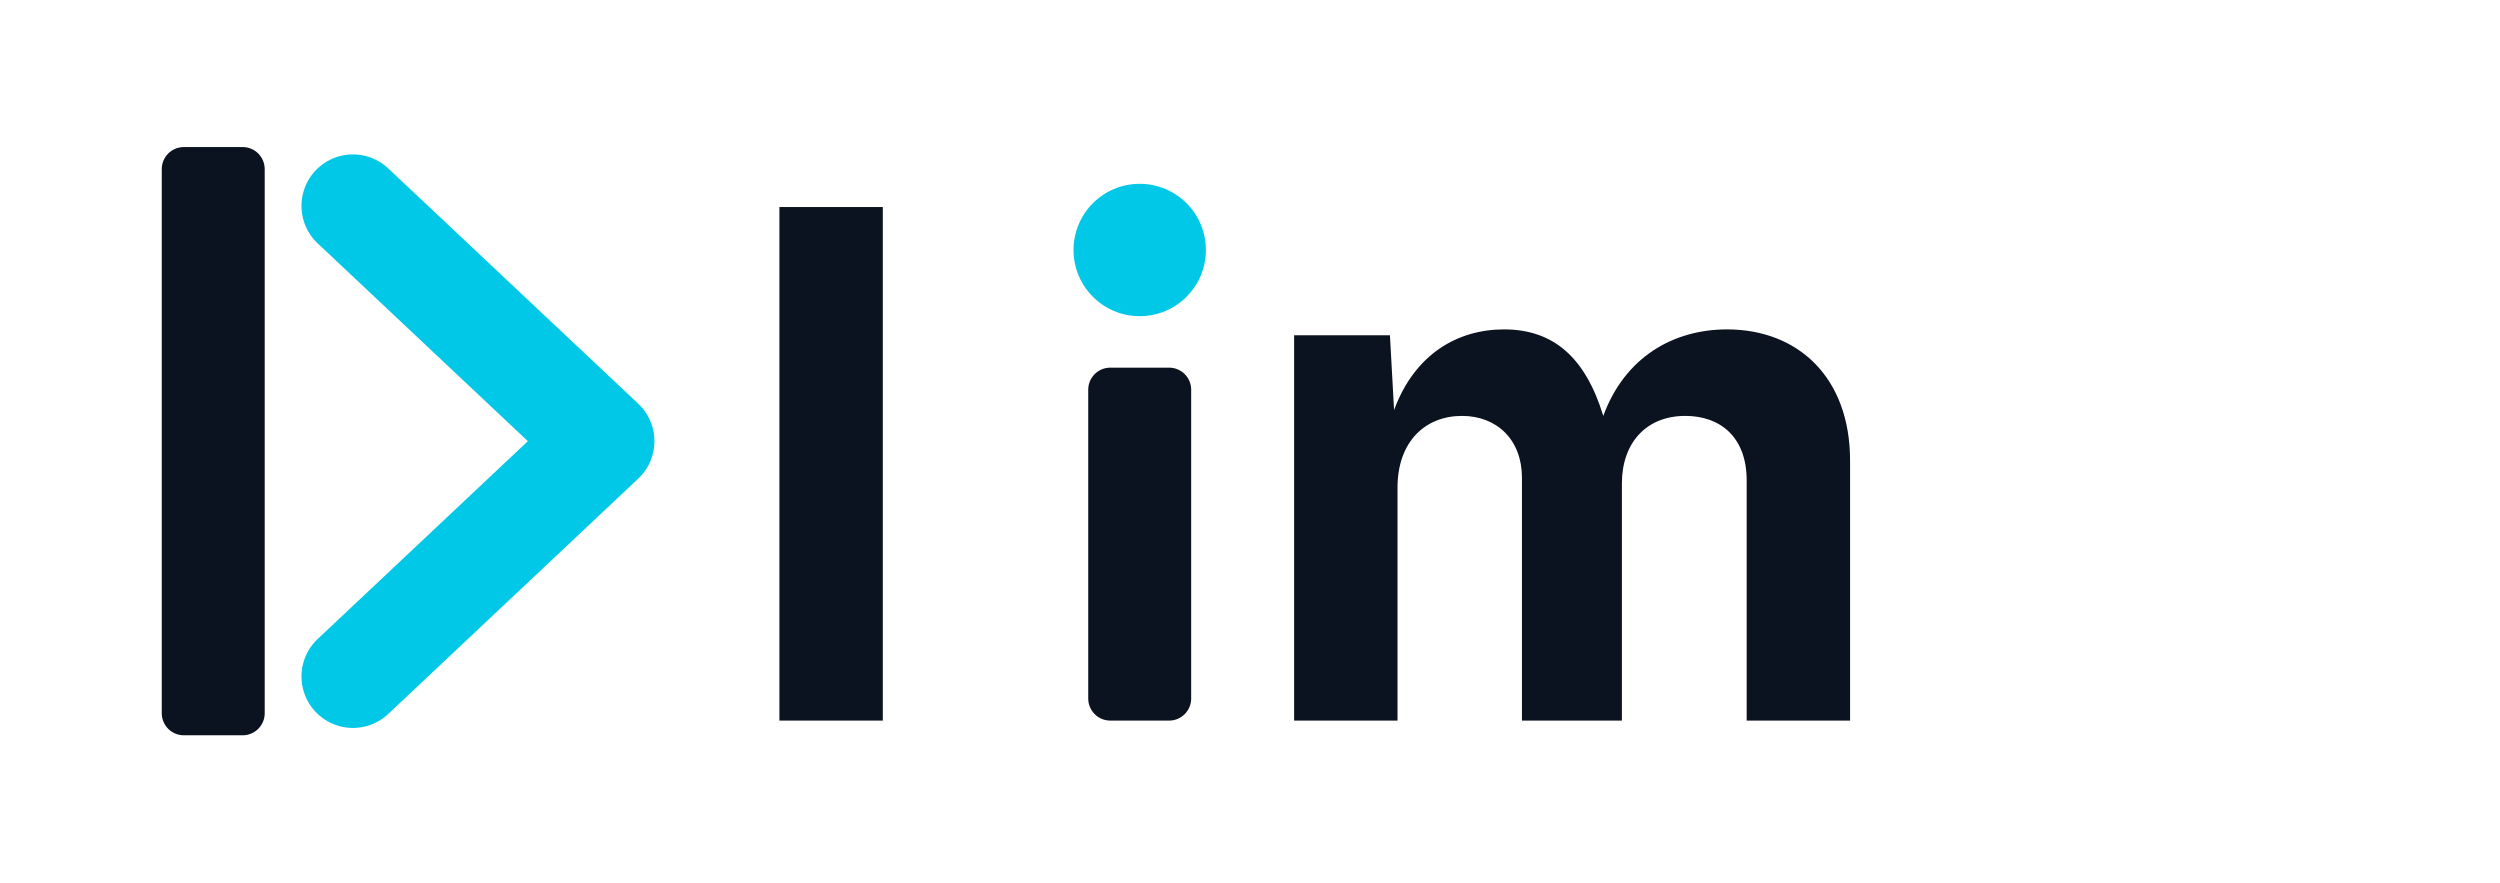
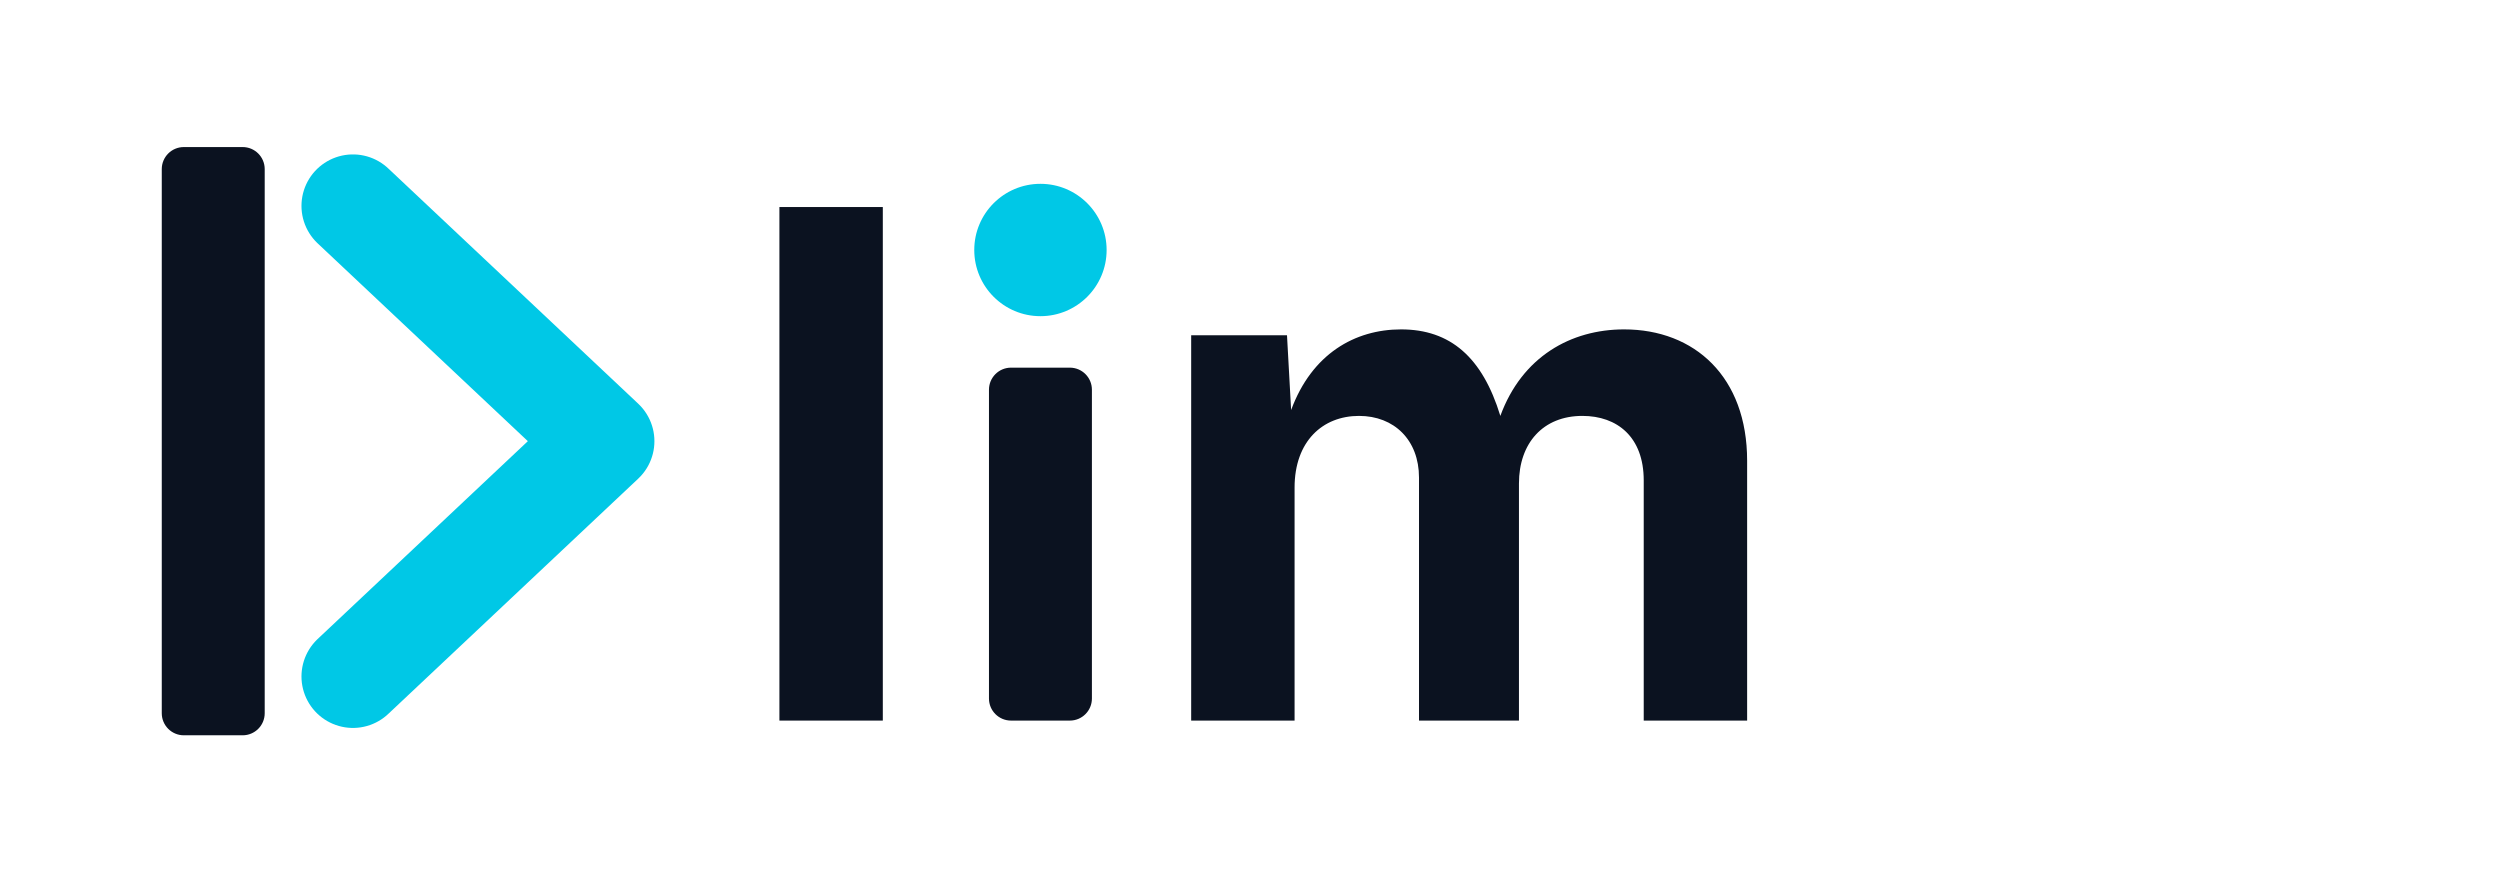
<svg xmlns="http://www.w3.org/2000/svg" viewBox="0 0 340 120" role="img" aria-labelledby="t d">
  <rect x="22" y="20" width="14" height="80" rx="3" fill="#0b1220" />
  <path d="M48 28 L82 60 L48 92" fill="none" stroke="#00c8e6" stroke-width="14" stroke-linecap="round" stroke-linejoin="round" />
  <text x="100" y="98" font-family="Inter, 'SF Pro Display', 'Segoe UI', system-ui, sans-serif" font-size="96" font-weight="700" letter-spacing="-4" fill="#0b1220">l</text>
-   <rect x="148" y="50" width="14" height="48" rx="3" fill="#0b1220" />
-   <circle cx="155" cy="34" r="9" fill="#00c8e6" />
-   <text x="170" y="98" font-family="Inter, 'SF Pro Display', 'Segoe UI', system-ui, sans-serif" font-size="96" font-weight="700" letter-spacing="-4" fill="#0b1220">m</text>
+   <rect x="134.5" y="50" width="14" height="48" rx="3" fill="#0b1220" />
+   <circle cx="141.5" cy="34" r="9" fill="#00c8e6" />
+   <text x="156" y="98" font-family="Inter, 'SF Pro Display', 'Segoe UI', system-ui, sans-serif" font-size="96" font-weight="700" letter-spacing="-4" fill="#0b1220">m</text>
</svg>
